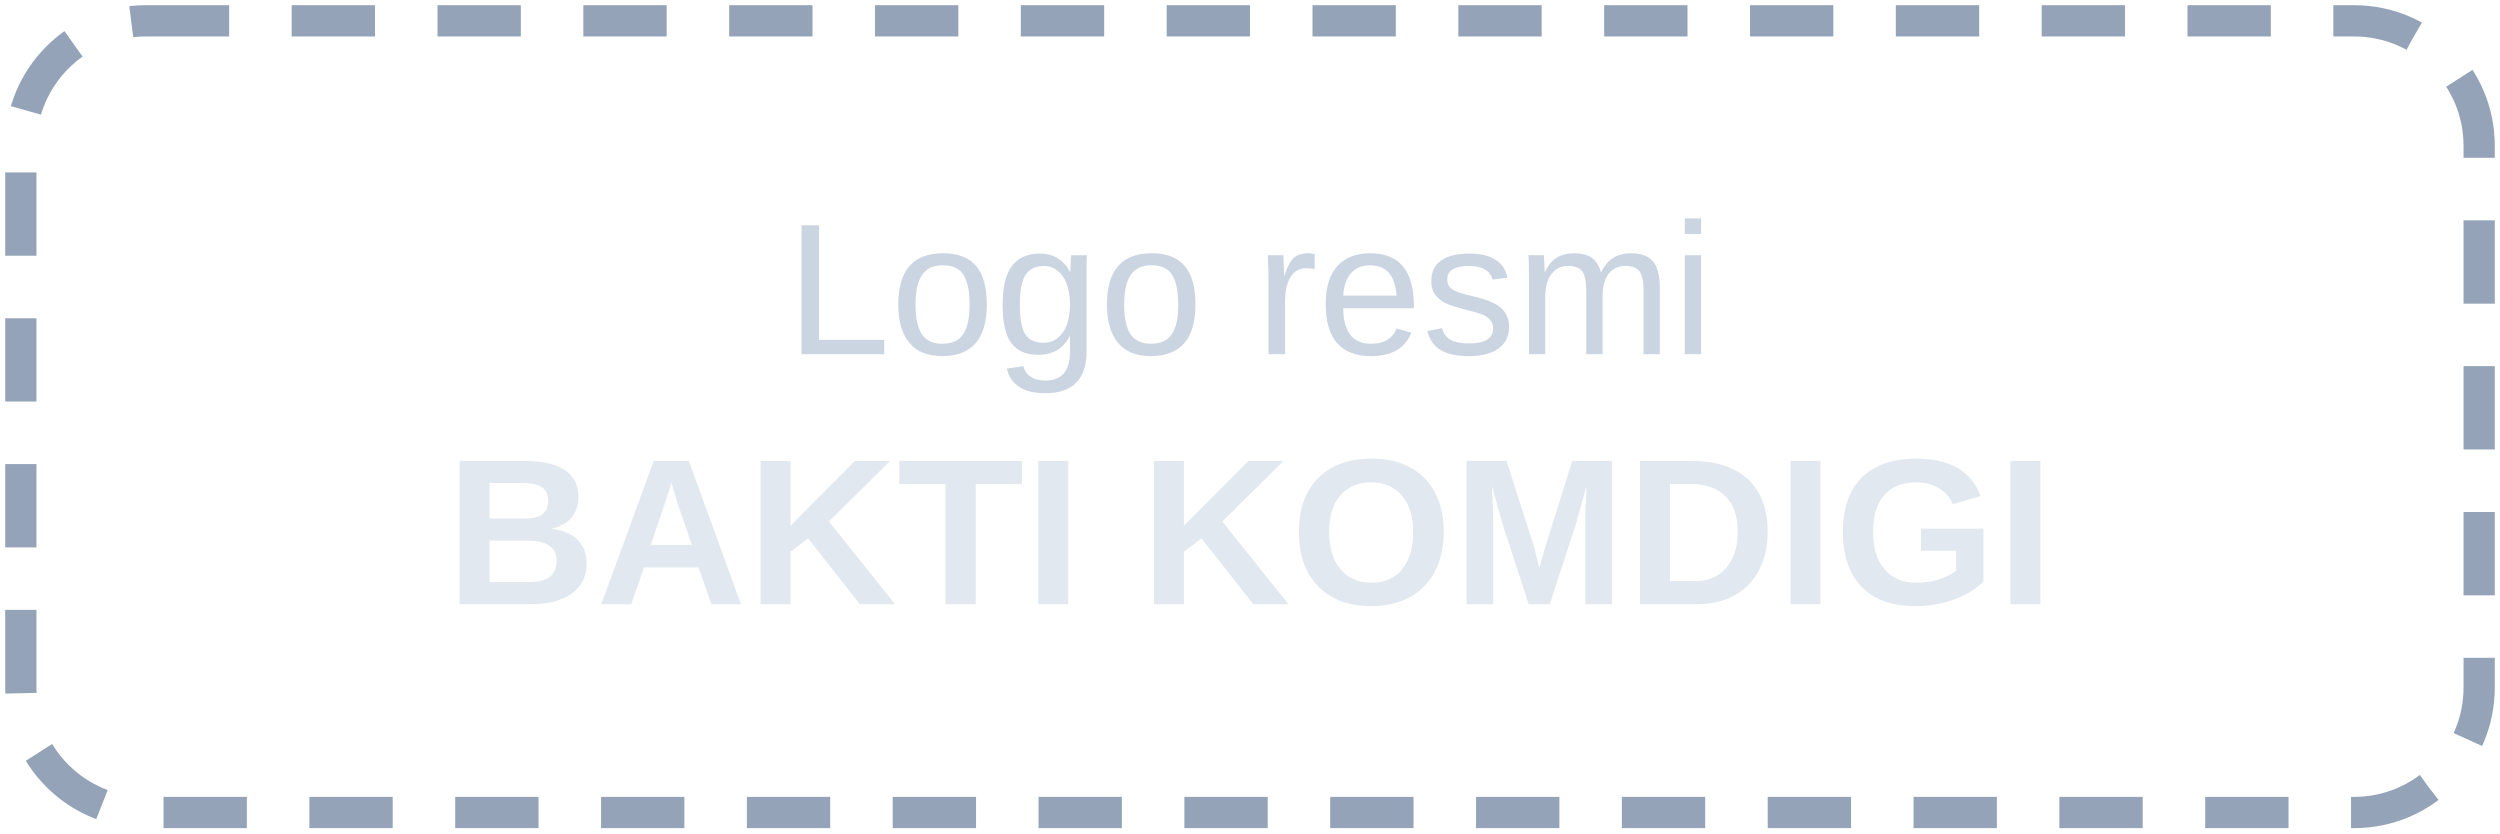
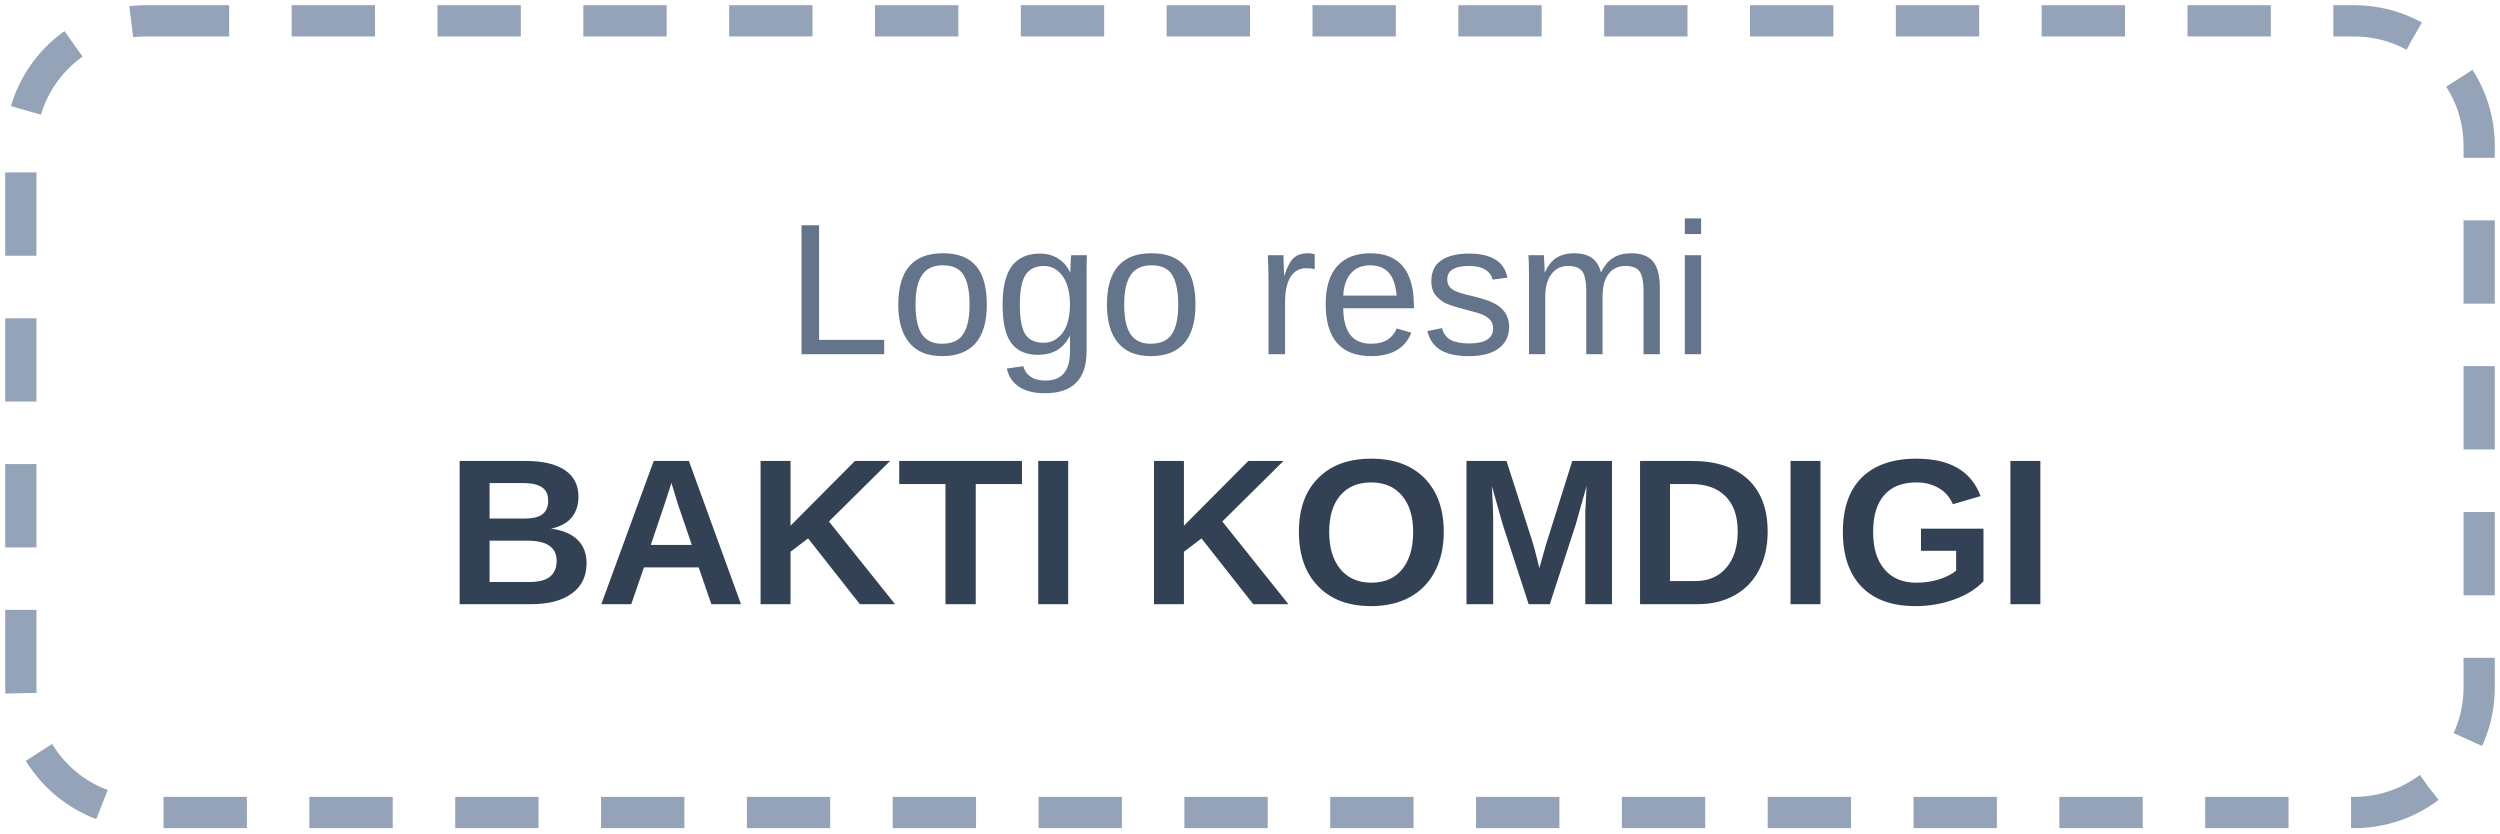
<svg xmlns="http://www.w3.org/2000/svg" viewBox="0 0 120 40">
  <rect x="1" y="1" width="118" height="38" rx="6" fill="none" stroke="#94a3b8" stroke-width="1.5" stroke-dasharray="4 3" />
-   <text x="60" y="17" text-anchor="middle" font-family="Segoe UI, Arial, sans-serif" font-size="9" fill="#cbd5e1">Logo resmi</text>
-   <text x="60" y="29" text-anchor="middle" font-family="Segoe UI, Arial, sans-serif" font-size="10" font-weight="700" fill="#e2e8f0">BAKTI KOMDIGI</text>
+   <text x="60" y="17" text-anchor="middle" font-family="Segoe UI, Arial, sans-serif" font-size="9" fill="#64748b">Logo resmi</text>
+   <text x="60" y="29" text-anchor="middle" font-family="Segoe UI, Arial, sans-serif" font-size="10" font-weight="700" fill="#334155">BAKTI KOMDIGI</text>
</svg>
